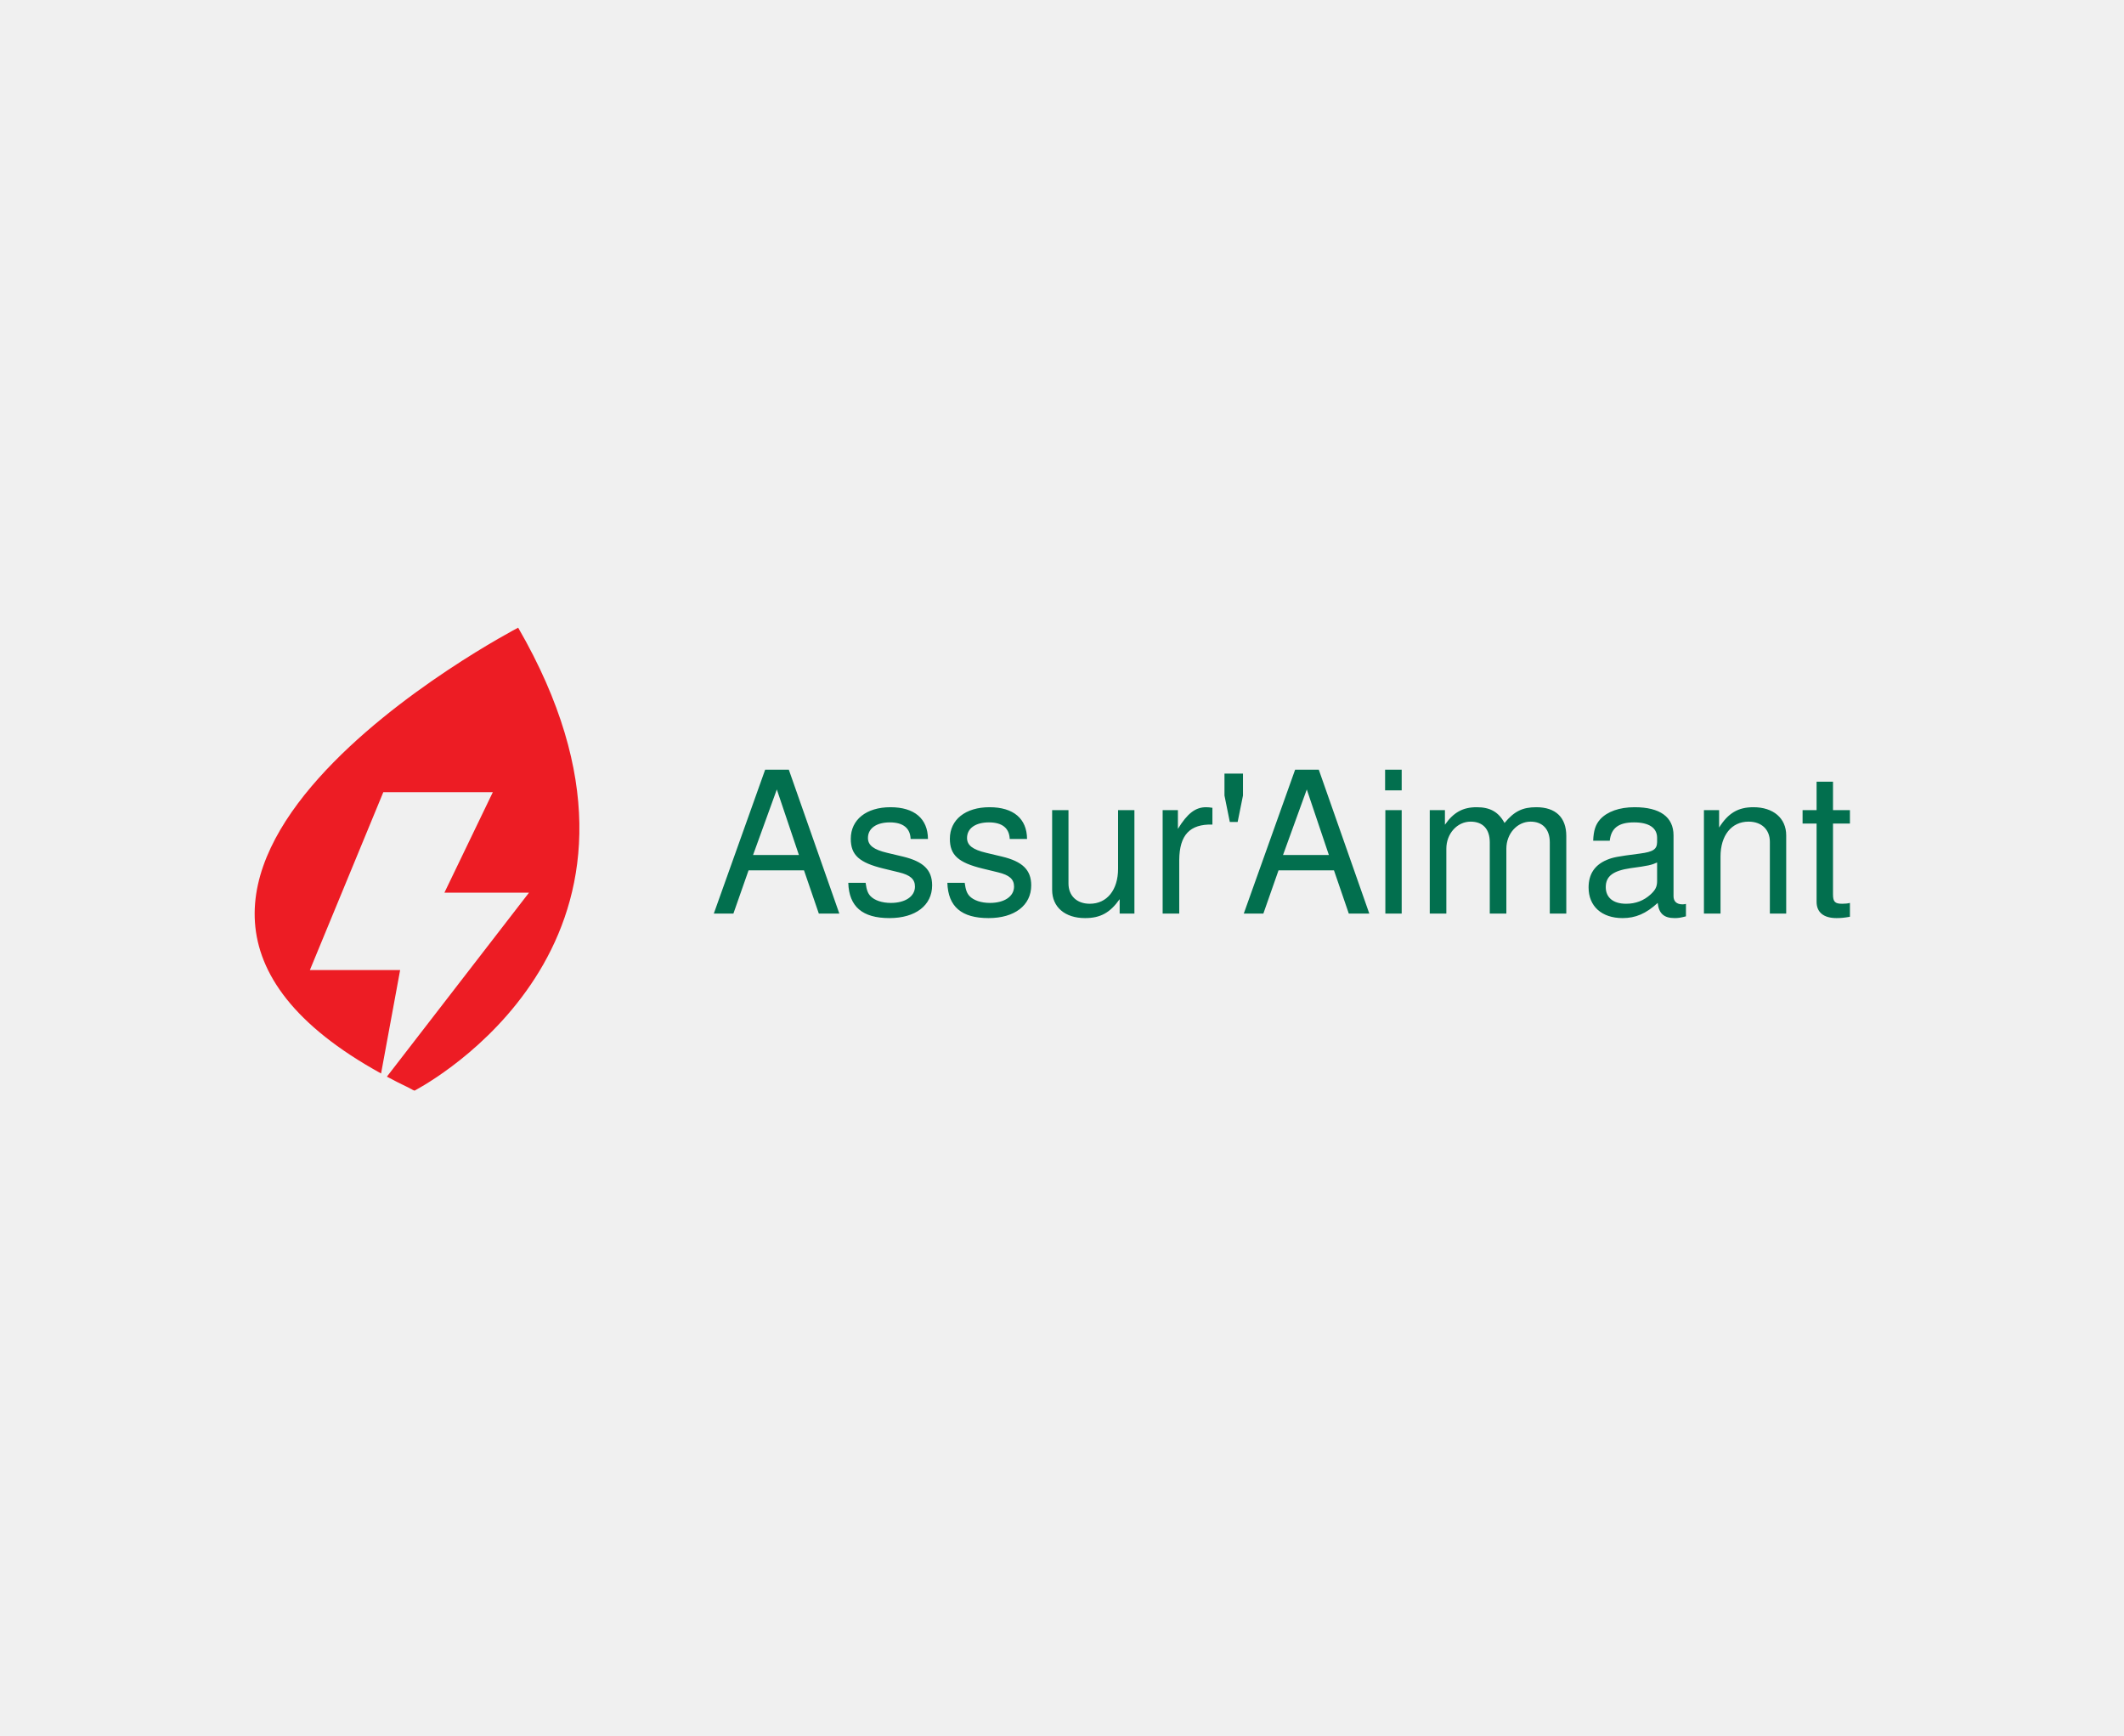
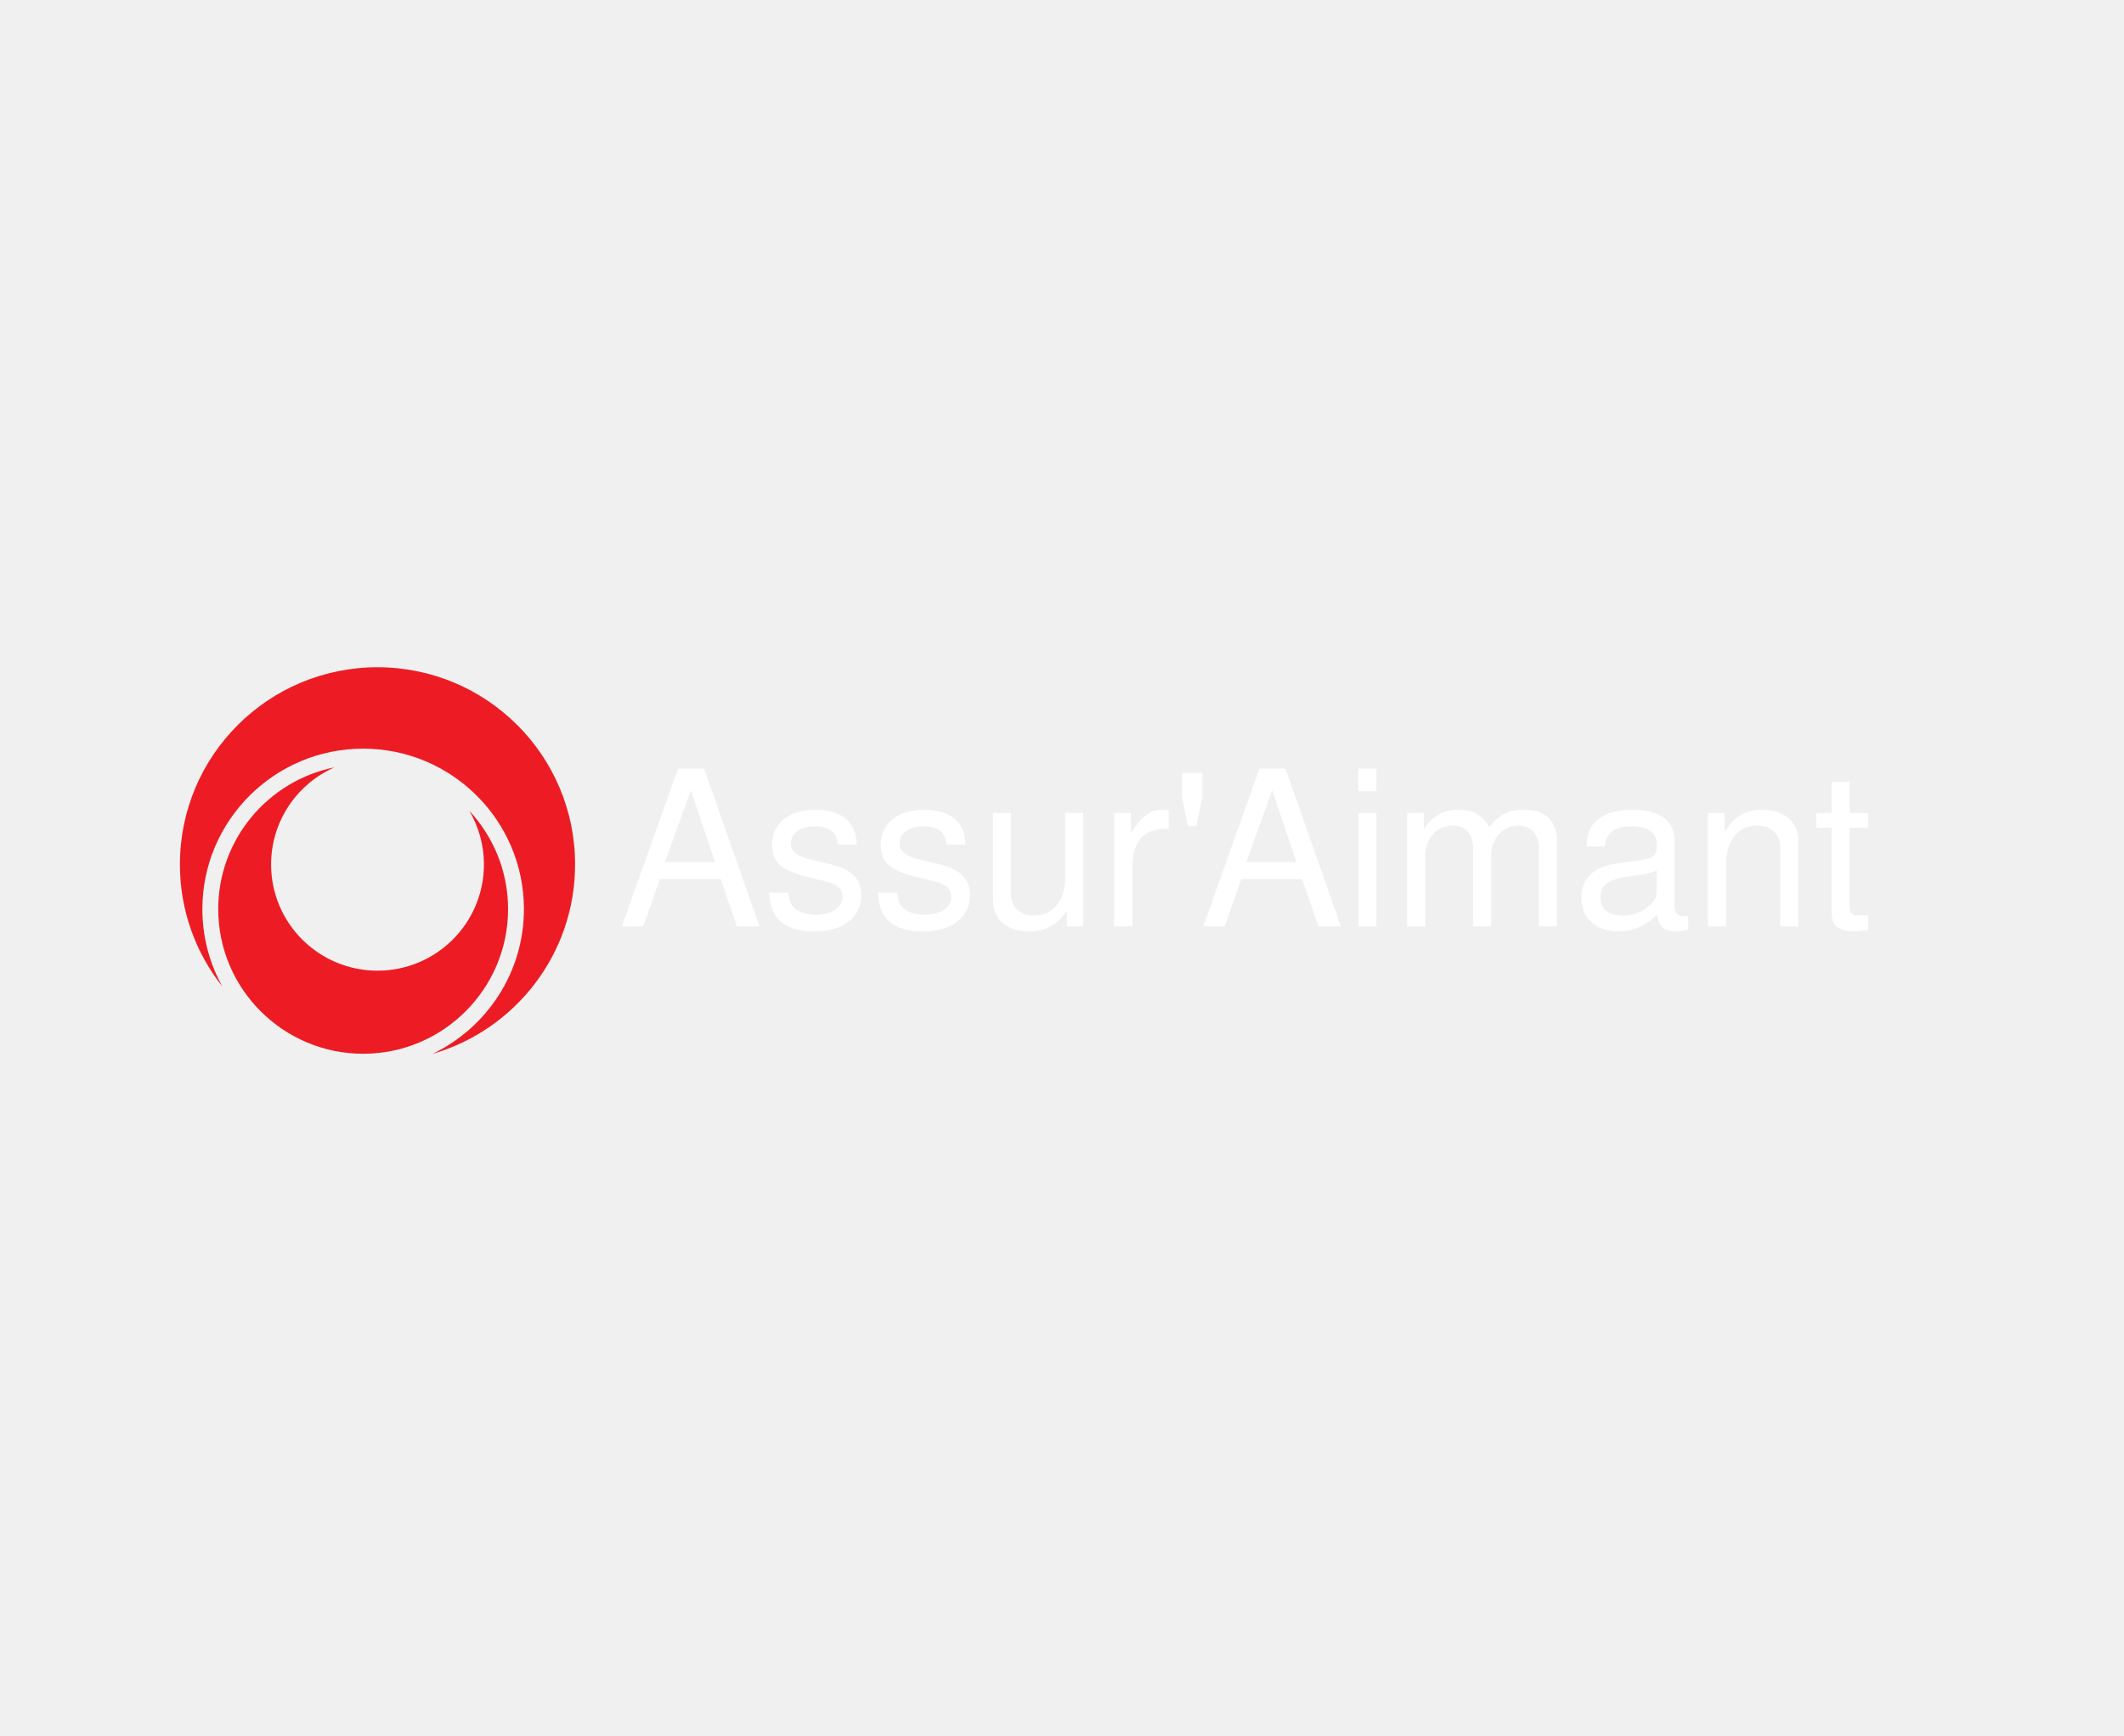
- <svg xmlns="http://www.w3.org/2000/svg" version="1.1" width="765" height="625" viewBox="0 0 398.149 300" class="svg-animations " style="background-color: rgb(255, 255, 255);">
-   <svg viewBox="0 0 94.007 138.991" width="90" height="90" style="fill: rgb(237, 28, 36);" x="33.179" y="105">
-     <svg width="94" height="134" viewBox="0 0 94 134">
-       <path d="M76.273 0C76.273 0 -64.646 73.28 36.585 129.033L42.103 99.106H15.972L37.233 47.617H68.935L54.919 76.705H79.403L38.272 129.953C40.268 131.022 42.359 132.092 44.544 133.134C45.475 133.662 46.204 134.041 46.312 133.986L46.757 133.743C55.66 128.843 126.228 86.342 76.273 0ZM45.124 133.418C45.273 133.486 45.408 133.553 45.543 133.621C45.57 133.662 45.394 133.567 45.124 133.418Z" />
+ <svg xmlns="http://www.w3.org/2000/svg" version="1.1" width="765" height="625" viewBox="0 0 529.683 300" class="svg-animations " style="background-color: rgb(2, 111, 78);">
+   <svg viewBox="0 0 136.986 139" width="100" height="100" style="fill: rgb(237, 28, 36);" x="44.14" y="100">
+     <svg width="137" height="134" viewBox="0 0 137 134">
+       <path d="M53.566 34.696C30.623 39.316 13.285 59.591 13.285 83.827C13.285 111.464 35.816 133.959 63.527 133.959C91.237 133.959 113.755 111.464 113.755 83.827C113.755 70.681 108.658 58.714 100.332 49.762C103.533 55.218 105.388 61.565 105.388 68.35C105.388 88.68 88.874 105.158 68.5 105.158C48.126 105.158 31.612 88.68 31.612 68.35C31.612 53.326 40.638 40.413 53.566 34.696Z" />
+       <path d="M68.5 0C30.664 0 0 30.597 0 68.35C0 84.334 5.509 99.03 14.728 110.668C10.304 102.704 7.79 93.56 7.79 83.827C7.79 53.161 32.794 28.212 63.527 28.212C94.26 28.212 119.25 53.161 119.25 83.827C119.25 105.911 106.281 125.021 87.541 134C116.104 125.761 136.986 99.496 136.986 68.35C137 30.597 106.336 0 68.5 0Z" />
    </svg>
  </svg>
-   <text fill="#026f4e" font-family="Helvetica" font-size="37px" x="133.179" y="158.585">
-     <tspan dy="0" x="133.179">Assur'Aimant</tspan>
+   <text fill="#ffffff" font-family="Helvetica" font-size="54px" x="154.14" y="164.629">
+     <tspan dy="0" x="154.14">Assur'Aimant</tspan>
  </text>
-   <text fill="#ffffff" font-family="sans-serif" font-size="16px" x="244.075" y="175.187">
-     <tspan dy="0" x="244.075" />
+   <text fill="#ffffff" font-family="sans-serif" font-size="16px" x="314.841" y="185.048">
+     <tspan dy="0" x="314.841" />
  </text>
</svg>
